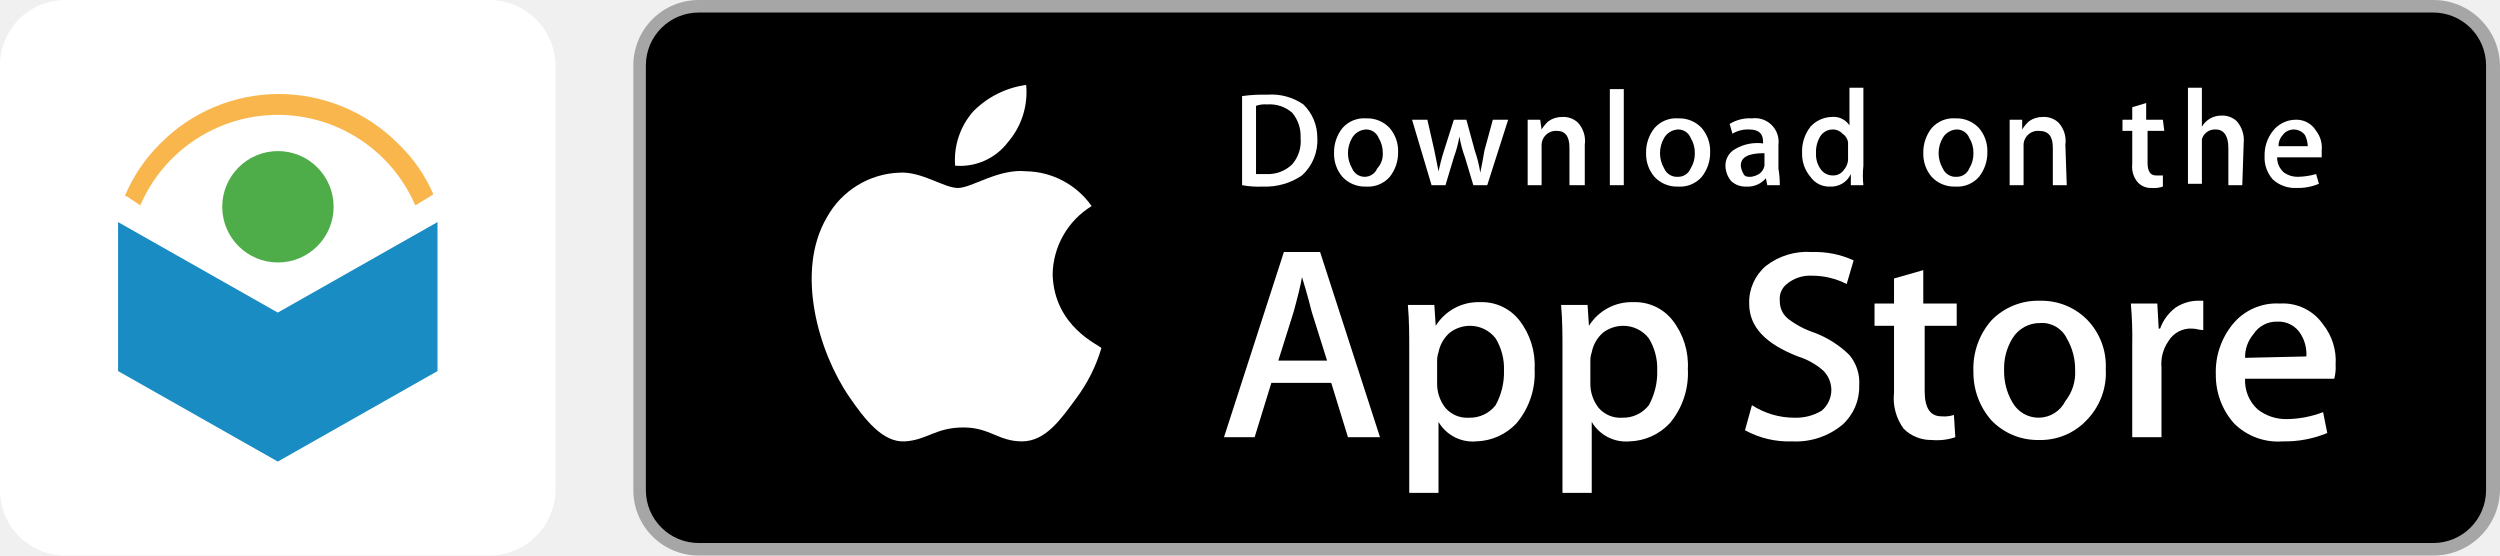
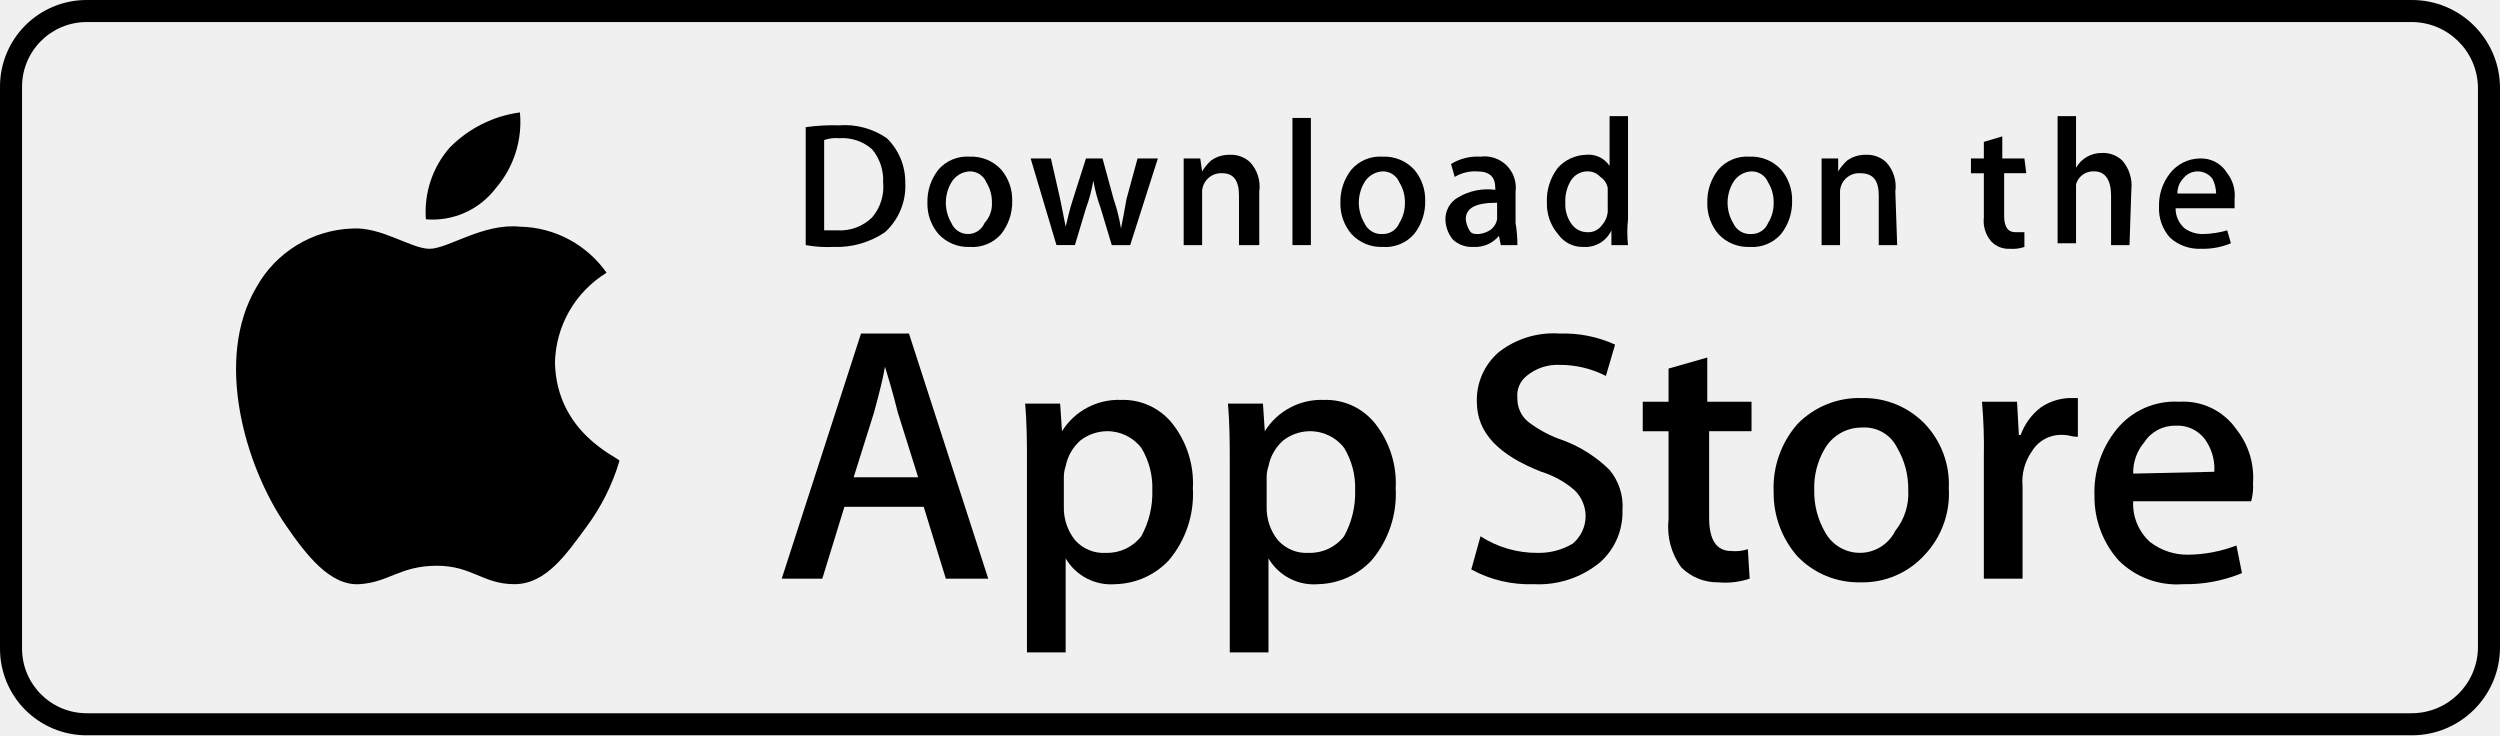
- <svg xmlns="http://www.w3.org/2000/svg" width="225" height="50" viewBox="0 0 225 50">
+ <svg xmlns="http://www.w3.org/2000/svg" width="170" height="50" viewBox="0 0 170 50">
+   <path d="M163.982,1.5A4.515,4.515,0,0,1,168.5,5.89V44.11a4.515,4.515,0,0,1-4.518,4.39H5.893A4.396,4.396,0,0,1,1.5,44.11V5.89A4.396,4.396,0,0,1,5.893,1.5h158.09m0-1.5H5.893A5.884,5.884,0,0,0,0,5.89V44.11A5.884,5.884,0,0,0,5.893,50h158.09A5.992,5.992,0,0,0,170,44.11V5.89A5.992,5.992,0,0,0,163.982,0Z" />
  <g>
-     <path d="M44,50H5.875A5.876,5.876,0,0,1,0,44.11V5.89A5.876,5.876,0,0,1,5.875,0H44a5.983,5.983,0,0,1,6,5.89V44.11A5.983,5.983,0,0,1,44,50Z" fill="#fff" />
-     <g>
-       <path d="M25,13.597a5.013,5.013,0,1,1-5,5.013,5.021,5.021,0,0,1,5-5.013" fill="#4ead48" />
-       <polygon points="10.625 19.987 10.625 33.396 25 41.541 39.375 33.396 39.375 19.987 25 28.133 10.625 19.987" fill="#198cc3" />
-       <path d="M12.625,18.484a13.473,13.473,0,0,1,24.75,0l1.25-.752L39,17.481A13.929,13.929,0,0,0,35.875,12.97a15.227,15.227,0,0,0-10.75-4.511A15.011,15.011,0,0,0,14.375,12.97a14.444,14.444,0,0,0-3.125,4.637l.25.125Z" fill="#f8b64d" />
-     </g>
+     <path d="M37.737,24.687a7.353,7.353,0,0,1,3.51-6.14,7.364,7.364,0,0,0-5.893-3.133c-2.507-.251-4.89,1.504-6.143,1.504s-3.26-1.504-5.266-1.379a7.774,7.774,0,0,0-6.519,4.01c-2.884,4.887-.752,12.155,2.006,16.165,1.379,2.005,3.009,4.135,5.015,4.01s2.758-1.253,5.266-1.253c2.382,0,3.134,1.253,5.266,1.253s3.51-2.005,4.89-3.885a14.361,14.361,0,0,0,2.257-4.511C42,31.078,37.863,29.449,37.737,24.687Z" />
+     <path d="M33.725,12.782a6.88,6.88,0,0,0,1.63-5.138,8.25,8.25,0,0,0-4.764,2.381,6.632,6.632,0,0,0-1.63,4.887A5.396,5.396,0,0,0,33.725,12.782Z" />
  </g>
  <g>
-     <path d="M218.982,50H62.892A5.884,5.884,0,0,1,57,44.11V5.89A5.884,5.884,0,0,1,62.892,0h156.09A5.992,5.992,0,0,1,225,5.89V44.11A5.992,5.992,0,0,1,218.982,50Z" fill="#a6a6a6" />
-     <path d="M223.746,44.11a4.761,4.761,0,0,1-4.764,4.762H62.892A4.761,4.761,0,0,1,58.128,44.11V5.89a4.761,4.761,0,0,1,4.764-4.762h156.09A4.761,4.761,0,0,1,223.746,5.89V44.11Z" />
-     <g>
-       <path d="M94.737,24.687a7.353,7.353,0,0,1,3.51-6.14,7.364,7.364,0,0,0-5.893-3.133c-2.507-.251-4.889,1.504-6.143,1.504s-3.26-1.504-5.266-1.379a7.774,7.774,0,0,0-6.519,4.01c-2.884,4.887-.752,12.155,2.006,16.165,1.379,2.005,3.009,4.135,5.015,4.01s2.758-1.253,5.266-1.253c2.382,0,3.134,1.253,5.266,1.253s3.51-2.005,4.89-3.885a14.361,14.361,0,0,0,2.257-4.511C99,31.078,94.863,29.449,94.737,24.687Z" fill="#fff" />
-       <path d="M90.725,12.782a6.88,6.88,0,0,0,1.63-5.138,8.25,8.25,0,0,0-4.764,2.381,6.632,6.632,0,0,0-1.63,4.887A5.396,5.396,0,0,0,90.725,12.782Z" fill="#fff" />
-     </g>
-     <g>
-       <path d="M124.2,39.348h-2.884l-1.504-4.887h-5.391l-1.504,4.887h-2.758l5.391-16.667h3.26Zm-4.764-6.892L118.057,28.07c-.125-.501-.376-1.504-.878-3.133h0c-.125.752-.376,1.754-.752,3.133l-1.379,4.386Z" fill="#fff" />
-       <path d="M138.116,33.208a6.991,6.991,0,0,1-1.63,4.887,5.151,5.151,0,0,1-3.636,1.629,3.572,3.572,0,0,1-3.385-1.754h0v6.391h-2.633V31.454c0-1.253,0-2.631-.125-4.01H129.09l.125,1.88h0a4.526,4.526,0,0,1,4.012-2.13,4.276,4.276,0,0,1,3.51,1.629A6.557,6.557,0,0,1,138.116,33.208Zm-2.758.125a5.189,5.189,0,0,0-.752-2.882,2.912,2.912,0,0,0-2.382-1.128,2.996,2.996,0,0,0-1.755.627,3.103,3.103,0,0,0-1.003,1.754,2.203,2.203,0,0,0-.125.752v2.005a3.498,3.498,0,0,0,.752,2.256,2.583,2.583,0,0,0,2.131.877,2.913,2.913,0,0,0,2.382-1.128A6.102,6.102,0,0,0,135.358,33.333Z" fill="#fff" />
-       <path d="M151.907,33.208a6.991,6.991,0,0,1-1.63,4.887,5.151,5.151,0,0,1-3.636,1.629,3.572,3.572,0,0,1-3.385-1.754h0v6.391h-2.633V31.454c0-1.253,0-2.631-.125-4.01h2.382l.125,1.88h0a4.526,4.526,0,0,1,4.012-2.13,4.276,4.276,0,0,1,3.51,1.629A6.557,6.557,0,0,1,151.907,33.208Zm-2.758.125a5.189,5.189,0,0,0-.752-2.882,2.912,2.912,0,0,0-2.382-1.128,2.996,2.996,0,0,0-1.755.627,3.103,3.103,0,0,0-1.003,1.754,2.203,2.203,0,0,0-.125.752v2.005a3.498,3.498,0,0,0,.752,2.256,2.583,2.583,0,0,0,2.131.877,2.913,2.913,0,0,0,2.382-1.128A6.102,6.102,0,0,0,149.149,33.333Z" fill="#fff" />
-       <path d="M167.328,34.712a4.55,4.55,0,0,1-1.504,3.509,6.546,6.546,0,0,1-4.513,1.504,8.238,8.238,0,0,1-4.263-1.002l.627-2.256a7.042,7.042,0,0,0,3.887,1.128,4.462,4.462,0,0,0,2.382-.627,2.449,2.449,0,0,0,.878-1.88,2.474,2.474,0,0,0-.752-1.754,6.284,6.284,0,0,0-2.257-1.253c-2.884-1.128-4.388-2.632-4.388-4.762a4.29,4.29,0,0,1,1.504-3.384,6.053,6.053,0,0,1,4.137-1.253,8.377,8.377,0,0,1,3.761.752l-.627,2.13a6.8,6.8,0,0,0-3.134-.752,3.273,3.273,0,0,0-2.257.752,1.687,1.687,0,0,0-.627,1.504,2.02,2.02,0,0,0,.752,1.629,8.135,8.135,0,0,0,2.382,1.253,9.011,9.011,0,0,1,3.134,2.005A3.845,3.845,0,0,1,167.328,34.712Z" fill="#fff" />
-       <path d="M176.23,29.323h-3.009v5.89q0,2.256,1.504,2.256a2.782,2.782,0,0,0,1.128-.125l.125,2.005a5.223,5.223,0,0,1-2.131.251,3.502,3.502,0,0,1-2.507-1.002,4.612,4.612,0,0,1-.878-3.258v-6.015h-1.755v-2.005h1.755V25.063l2.633-.752v3.007h3.009v2.005Z" fill="#fff" />
-       <path d="M189.519,33.208a6.058,6.058,0,0,1-1.63,4.511,5.692,5.692,0,0,1-4.388,1.88,5.764,5.764,0,0,1-4.263-1.754,6.508,6.508,0,0,1-1.63-4.386,6.56,6.56,0,0,1,1.63-4.637,5.851,5.851,0,0,1,4.388-1.754,5.764,5.764,0,0,1,4.263,1.754A5.953,5.953,0,0,1,189.519,33.208Zm-2.758.125a5.49,5.49,0,0,0-.752-2.882,2.466,2.466,0,0,0-2.382-1.378,2.891,2.891,0,0,0-2.507,1.378,5.189,5.189,0,0,0-.752,2.882,5.49,5.49,0,0,0,.752,2.882,2.691,2.691,0,0,0,4.764-.125A4.048,4.048,0,0,0,186.761,33.333Z" fill="#fff" />
-       <path d="M198.17,29.699c-.251,0-.501-.125-.878-.125a2.323,2.323,0,0,0-2.131,1.128,3.572,3.572,0,0,0-.627,2.381v6.266h-2.633V31.078a35.218,35.218,0,0,0-.125-3.759h2.382l.125,2.256h.125a4.097,4.097,0,0,1,1.379-1.88,3.732,3.732,0,0,1,1.881-.627h.627v2.632Z" fill="#fff" />
-       <path d="M210.206,32.832a3.86,3.86,0,0,1-.125,1.253h-8.024a3.498,3.498,0,0,0,1.128,2.757,4.139,4.139,0,0,0,2.633.877,9.42,9.42,0,0,0,3.26-.627l.376,1.88a9.962,9.962,0,0,1-4.012.752,5.591,5.591,0,0,1-4.388-1.629,6.509,6.509,0,0,1-1.63-4.386,6.761,6.761,0,0,1,1.504-4.511,5.092,5.092,0,0,1,4.263-1.88,4.391,4.391,0,0,1,3.887,1.88A5.258,5.258,0,0,1,210.206,32.832Zm-2.633-.752a3.415,3.415,0,0,0-.501-2.005,2.323,2.323,0,0,0-2.131-1.128,2.463,2.463,0,0,0-2.131,1.128,3.161,3.161,0,0,0-.752,2.13l5.516-.125Z" fill="#fff" />
-     </g>
-     <g>
-       <path d="M118.558,12.406a4.243,4.243,0,0,1-1.379,3.384,5.838,5.838,0,0,1-3.51,1.002,8.306,8.306,0,0,1-1.881-.125v-8.02a13.633,13.633,0,0,1,2.257-.125,5.045,5.045,0,0,1,3.26.877A4.15,4.15,0,0,1,118.558,12.406Zm-1.504,0a3.269,3.269,0,0,0-.752-2.256,3.066,3.066,0,0,0-2.257-.752,2.445,2.445,0,0,0-1.003.125v6.14h.878a3.122,3.122,0,0,0,2.382-.877A3.19,3.19,0,0,0,117.054,12.406Z" fill="#fff" />
-       <path d="M125.83,13.659a3.498,3.498,0,0,1-.752,2.256,2.583,2.583,0,0,1-2.131.877,2.75,2.75,0,0,1-2.131-.877,3.161,3.161,0,0,1-.752-2.13,3.498,3.498,0,0,1,.752-2.256,2.584,2.584,0,0,1,2.131-.877,2.75,2.75,0,0,1,2.131.877A3.161,3.161,0,0,1,125.83,13.659Zm-1.379.125a2.525,2.525,0,0,0-.376-1.379,1.205,1.205,0,0,0-1.128-.752,1.526,1.526,0,0,0-1.254.752,2.714,2.714,0,0,0,0,2.757,1.223,1.223,0,0,0,2.257,0A1.884,1.884,0,0,0,124.451,13.784Z" fill="#fff" />
-       <path d="M135.734,10.777l-1.881,5.89H132.6l-.752-2.506a10.425,10.425,0,0,1-.501-1.88h0a10.442,10.442,0,0,1-.501,1.88l-.752,2.506h-1.254l-1.755-5.89h1.379l.627,2.757.376,1.88h0c.125-.501.251-1.128.501-1.88l.878-2.757h1.128l.752,2.757a11.737,11.737,0,0,1,.501,2.005h0c.125-.626.251-1.253.376-2.005l.752-2.757Z" fill="#fff" />
-       <path d="M142.505,16.667h-1.254V13.283q0-1.504-1.128-1.504a1.294,1.294,0,0,0-1.379,1.379v3.509H137.49v-5.89h1.128l.125.877h0a3.324,3.324,0,0,1,.627-.752,2.119,2.119,0,0,1,1.254-.376,1.886,1.886,0,0,1,1.379.501,2.43,2.43,0,0,1,.627,2.005v3.634Z" fill="#fff" />
-       <path d="M146.14,16.667h-1.254V8.02H146.14Z" fill="#fff" />
-       <path d="M153.913,13.659a3.498,3.498,0,0,1-.752,2.256,2.583,2.583,0,0,1-2.131.877,2.75,2.75,0,0,1-2.131-.877,3.161,3.161,0,0,1-.752-2.13,3.498,3.498,0,0,1,.752-2.256,2.583,2.583,0,0,1,2.131-.877,2.751,2.751,0,0,1,2.131.877A3.161,3.161,0,0,1,153.913,13.659Zm-1.379.125a2.526,2.526,0,0,0-.376-1.379,1.205,1.205,0,0,0-1.128-.752,1.526,1.526,0,0,0-1.254.752,2.714,2.714,0,0,0,0,2.757,1.259,1.259,0,0,0,1.254.752,1.205,1.205,0,0,0,1.128-.752A2.525,2.525,0,0,0,152.534,13.784Z" fill="#fff" />
-       <path d="M160.182,16.667h-1.128l-.125-.627h0a2.105,2.105,0,0,1-1.755.752,1.886,1.886,0,0,1-1.379-.501,2.226,2.226,0,0,1-.501-1.253,1.7,1.7,0,0,1,.878-1.629,3.939,3.939,0,0,1,2.507-.501V12.782c0-.752-.376-1.128-1.254-1.128a2.675,2.675,0,0,0-1.504.376l-.251-.877a3.419,3.419,0,0,1,2.006-.501,2.122,2.122,0,0,1,2.382,2.381v2.13A8.543,8.543,0,0,1,160.182,16.667Zm-1.379-2.005v-.877c-1.504,0-2.131.376-2.131,1.128a1.781,1.781,0,0,0,.251.752c.125.251.376.251.627.251a1.783,1.783,0,0,0,.752-.251,1.151,1.151,0,0,0,.501-.752Z" fill="#fff" />
-       <path d="M167.704,16.667h-1.128V15.664h0a1.944,1.944,0,0,1-1.881,1.128,2.034,2.034,0,0,1-1.755-.877,3.161,3.161,0,0,1-.752-2.13,3.612,3.612,0,0,1,.752-2.381,2.667,2.667,0,0,1,1.881-.877,1.725,1.725,0,0,1,1.63.752h0V7.895h1.254v7.018A8.112,8.112,0,0,0,167.704,16.667ZM166.325,14.16V12.782a1.151,1.151,0,0,0-.501-.752,1.139,1.139,0,0,0-.878-.376,1.317,1.317,0,0,0-1.128.627,2.672,2.672,0,0,0-.376,1.504,2.251,2.251,0,0,0,.376,1.379,1.317,1.317,0,0,0,1.128.626,1.141,1.141,0,0,0,1.003-.501A1.531,1.531,0,0,0,166.325,14.16Z" fill="#fff" />
-       <path d="M178.863,13.659a3.498,3.498,0,0,1-.752,2.256,2.583,2.583,0,0,1-2.131.877,2.75,2.75,0,0,1-2.131-.877,3.161,3.161,0,0,1-.752-2.13,3.498,3.498,0,0,1,.752-2.256,2.583,2.583,0,0,1,2.131-.877,2.75,2.75,0,0,1,2.131.877A3.161,3.161,0,0,1,178.863,13.659Zm-1.254.125a2.525,2.525,0,0,0-.376-1.379,1.205,1.205,0,0,0-1.128-.752,1.526,1.526,0,0,0-1.254.752,2.714,2.714,0,0,0,0,2.757,1.259,1.259,0,0,0,1.254.752,1.205,1.205,0,0,0,1.128-.752A2.525,2.525,0,0,0,177.609,13.784Z" fill="#fff" />
-       <path d="M186.009,16.667h-1.254V13.283c0-1.002-.376-1.504-1.254-1.504a1.294,1.294,0,0,0-1.379,1.379v3.509h-1.254v-5.89h1.128v.877h0a3.322,3.322,0,0,1,.627-.752,2.118,2.118,0,0,1,1.254-.376,1.886,1.886,0,0,1,1.379.501,2.43,2.43,0,0,1,.627,2.005l.125,3.634Z" fill="#fff" />
-       <path d="M194.785,11.779h-1.504v2.882q0,1.128.752,1.128h.627V16.792a2.445,2.445,0,0,1-1.003.125,1.61,1.61,0,0,1-1.254-.501,2.126,2.126,0,0,1-.501-1.629V11.78h-.878V10.777h.878V9.649l1.254-.376V10.777H194.66l.125,1.002Z" fill="#fff" />
-       <path d="M201.806,16.667h-1.254V13.283c0-1.002-.376-1.629-1.128-1.629a1.207,1.207,0,0,0-1.254.877v4.01h-1.254V7.895H198.17v3.509h0a2.001,2.001,0,0,1,1.755-1.002,1.886,1.886,0,0,1,1.379.501,2.588,2.588,0,0,1,.627,2.005l-.125,3.759Z" fill="#fff" />
-       <path d="M208.952,13.534V14.16H204.94a1.794,1.794,0,0,0,.627,1.378,2.118,2.118,0,0,0,1.254.376,6.356,6.356,0,0,0,1.63-.251l.251.877a4.776,4.776,0,0,1-2.006.376,2.95,2.95,0,0,1-2.131-.752,2.947,2.947,0,0,1-.752-2.13,3.498,3.498,0,0,1,.752-2.256,2.618,2.618,0,0,1,2.006-1.002,2.063,2.063,0,0,1,1.881,1.002A2.449,2.449,0,0,1,208.952,13.534Zm-1.254-.376a2.361,2.361,0,0,0-.251-1.002,1.254,1.254,0,0,0-2.006,0,1.422,1.422,0,0,0-.376,1.002Z" fill="#fff" />
-     </g>
+     <path d="M67.2,39.348H64.316l-1.504-4.887h-5.391l-1.504,4.887H53.158l5.391-16.667h3.26Zm-4.764-6.892L61.057,28.07c-.125-.501-.376-1.504-.878-3.133h0c-.125.752-.376,1.754-.752,3.133l-1.379,4.386Z" />
+     <path d="M81.116,33.208a6.991,6.991,0,0,1-1.63,4.887,5.151,5.151,0,0,1-3.636,1.629,3.572,3.572,0,0,1-3.385-1.754h0v6.391H69.833V31.454c0-1.253,0-2.631-.125-4.01H72.09l.125,1.88h0a4.526,4.526,0,0,1,4.012-2.13,4.276,4.276,0,0,1,3.51,1.629A6.557,6.557,0,0,1,81.116,33.208Zm-2.758.125a5.189,5.189,0,0,0-.752-2.882,2.912,2.912,0,0,0-2.382-1.128,2.996,2.996,0,0,0-1.755.627,3.103,3.103,0,0,0-1.003,1.754,2.203,2.203,0,0,0-.125.752v2.005a3.498,3.498,0,0,0,.752,2.256,2.583,2.583,0,0,0,2.131.877,2.913,2.913,0,0,0,2.382-1.128A6.102,6.102,0,0,0,78.358,33.333Z" />
+     <path d="M94.907,33.208a6.991,6.991,0,0,1-1.63,4.887,5.151,5.151,0,0,1-3.636,1.629A3.572,3.572,0,0,1,86.257,37.97h0v6.391H83.624V31.454c0-1.253,0-2.631-.125-4.01h2.382l.125,1.88h0a4.526,4.526,0,0,1,4.012-2.13,4.276,4.276,0,0,1,3.51,1.629A6.557,6.557,0,0,1,94.907,33.208Zm-2.758.125a5.189,5.189,0,0,0-.752-2.882,2.912,2.912,0,0,0-2.382-1.128A2.996,2.996,0,0,0,87.26,29.95a3.103,3.103,0,0,0-1.003,1.754,2.203,2.203,0,0,0-.125.752v2.005a3.498,3.498,0,0,0,.752,2.256,2.583,2.583,0,0,0,2.131.877,2.913,2.913,0,0,0,2.382-1.128A6.102,6.102,0,0,0,92.149,33.333Z" />
+     <path d="M110.328,34.712a4.55,4.55,0,0,1-1.504,3.509,6.546,6.546,0,0,1-4.513,1.504,8.238,8.238,0,0,1-4.263-1.002l.627-2.256a7.042,7.042,0,0,0,3.887,1.128,4.462,4.462,0,0,0,2.382-.627,2.449,2.449,0,0,0,.878-1.88,2.474,2.474,0,0,0-.752-1.754,6.284,6.284,0,0,0-2.257-1.253c-2.884-1.128-4.388-2.632-4.388-4.762a4.29,4.29,0,0,1,1.504-3.384,6.053,6.053,0,0,1,4.137-1.253,8.377,8.377,0,0,1,3.761.752l-.627,2.13a6.8,6.8,0,0,0-3.134-.752,3.273,3.273,0,0,0-2.257.752,1.687,1.687,0,0,0-.627,1.504,2.02,2.02,0,0,0,.752,1.629,8.135,8.135,0,0,0,2.382,1.253,9.011,9.011,0,0,1,3.134,2.005A3.845,3.845,0,0,1,110.328,34.712Z" />
+     <path d="M119.23,29.323h-3.009v5.89q0,2.256,1.504,2.256a2.782,2.782,0,0,0,1.128-.125l.125,2.005a5.223,5.223,0,0,1-2.131.251,3.502,3.502,0,0,1-2.507-1.002,4.612,4.612,0,0,1-.878-3.258v-6.015h-1.755v-2.005h1.755V25.063l2.633-.752v3.007h3.009v2.005Z" />
+     <path d="M132.519,33.208a6.058,6.058,0,0,1-1.63,4.511,5.692,5.692,0,0,1-4.388,1.88,5.764,5.764,0,0,1-4.263-1.754,6.508,6.508,0,0,1-1.63-4.386,6.56,6.56,0,0,1,1.63-4.637,5.851,5.851,0,0,1,4.388-1.754,5.764,5.764,0,0,1,4.263,1.754A5.953,5.953,0,0,1,132.519,33.208Zm-2.758.125a5.49,5.49,0,0,0-.752-2.882,2.466,2.466,0,0,0-2.382-1.378,2.891,2.891,0,0,0-2.507,1.378,5.189,5.189,0,0,0-.752,2.882,5.49,5.49,0,0,0,.752,2.882,2.691,2.691,0,0,0,4.764-.125A4.048,4.048,0,0,0,129.761,33.333Z" />
+     <path d="M141.17,29.699c-.251,0-.501-.125-.878-.125a2.323,2.323,0,0,0-2.131,1.128,3.572,3.572,0,0,0-.627,2.381v6.266h-2.633V31.078a35.218,35.218,0,0,0-.125-3.759h2.382l.125,2.256h.125a4.097,4.097,0,0,1,1.379-1.88,3.732,3.732,0,0,1,1.881-.627h.627v2.632Z" />
+     <path d="M153.206,32.832a3.86,3.86,0,0,1-.125,1.253h-8.024a3.498,3.498,0,0,0,1.128,2.757,4.139,4.139,0,0,0,2.633.877,9.42,9.42,0,0,0,3.26-.627l.376,1.88a9.962,9.962,0,0,1-4.012.752,5.591,5.591,0,0,1-4.388-1.629,6.509,6.509,0,0,1-1.63-4.386,6.761,6.761,0,0,1,1.504-4.511,5.092,5.092,0,0,1,4.263-1.88,4.391,4.391,0,0,1,3.887,1.88A5.258,5.258,0,0,1,153.206,32.832Zm-2.633-.752a3.415,3.415,0,0,0-.501-2.005,2.323,2.323,0,0,0-2.131-1.128,2.463,2.463,0,0,0-2.131,1.128,3.161,3.161,0,0,0-.752,2.13l5.516-.125Z" />
+   </g>
+   <g>
+     <path d="M61.558,12.406A4.243,4.243,0,0,1,60.179,15.79a5.838,5.838,0,0,1-3.51,1.002,8.306,8.306,0,0,1-1.881-.125v-8.02a13.633,13.633,0,0,1,2.257-.125,5.045,5.045,0,0,1,3.26.877A4.15,4.15,0,0,1,61.558,12.406Zm-1.504,0a3.269,3.269,0,0,0-.752-2.256,3.066,3.066,0,0,0-2.257-.752,2.445,2.445,0,0,0-1.003.125v6.14h.878a3.122,3.122,0,0,0,2.382-.877A3.19,3.19,0,0,0,60.054,12.406Z" />
+     <path d="M68.83,13.659a3.498,3.498,0,0,1-.752,2.256,2.583,2.583,0,0,1-2.131.877,2.75,2.75,0,0,1-2.131-.877,3.161,3.161,0,0,1-.752-2.13,3.498,3.498,0,0,1,.752-2.256,2.584,2.584,0,0,1,2.131-.877,2.75,2.75,0,0,1,2.131.877A3.161,3.161,0,0,1,68.83,13.659Zm-1.379.125a2.525,2.525,0,0,0-.376-1.379,1.205,1.205,0,0,0-1.128-.752,1.526,1.526,0,0,0-1.254.752,2.714,2.714,0,0,0,0,2.757,1.223,1.223,0,0,0,2.257,0A1.884,1.884,0,0,0,67.451,13.784Z" />
+     <path d="M78.734,10.777l-1.881,5.89H75.6L74.848,14.16a10.425,10.425,0,0,1-.501-1.88h0a10.442,10.442,0,0,1-.501,1.88l-.752,2.506H71.839l-1.755-5.89h1.379l.627,2.757.376,1.88h0c.125-.501.251-1.128.501-1.88l.878-2.757h1.128l.752,2.757a11.737,11.737,0,0,1,.501,2.005h0c.125-.626.251-1.253.376-2.005l.752-2.757Z" />
+     <path d="M85.504,16.667H84.251V13.283q0-1.504-1.128-1.504a1.294,1.294,0,0,0-1.379,1.379v3.509H80.49v-5.89h1.128l.125.877h0a3.324,3.324,0,0,1,.627-.752,2.119,2.119,0,0,1,1.254-.376,1.886,1.886,0,0,1,1.379.501,2.43,2.43,0,0,1,.627,2.005v3.634Z" />
+     <path d="M89.14,16.667H87.887V8.02H89.14Z" />
+     <path d="M96.913,13.659a3.498,3.498,0,0,1-.752,2.256,2.583,2.583,0,0,1-2.131.877,2.75,2.75,0,0,1-2.131-.877,3.161,3.161,0,0,1-.752-2.13,3.498,3.498,0,0,1,.752-2.256,2.583,2.583,0,0,1,2.131-.877,2.751,2.751,0,0,1,2.131.877A3.161,3.161,0,0,1,96.913,13.659Zm-1.379.125a2.526,2.526,0,0,0-.376-1.379,1.205,1.205,0,0,0-1.128-.752,1.526,1.526,0,0,0-1.254.752,2.714,2.714,0,0,0,0,2.757,1.259,1.259,0,0,0,1.254.752,1.205,1.205,0,0,0,1.128-.752A2.525,2.525,0,0,0,95.534,13.784Z" />
+     <path d="M103.182,16.667h-1.128l-.125-.627h0a2.105,2.105,0,0,1-1.755.752,1.886,1.886,0,0,1-1.379-.501,2.226,2.226,0,0,1-.501-1.253,1.7,1.7,0,0,1,.878-1.629,3.939,3.939,0,0,1,2.507-.501V12.782c0-.752-.376-1.128-1.254-1.128a2.675,2.675,0,0,0-1.504.376l-.251-.877a3.419,3.419,0,0,1,2.006-.501,2.122,2.122,0,0,1,2.382,2.381v2.13A8.543,8.543,0,0,1,103.182,16.667Zm-1.379-2.005v-.877c-1.504,0-2.131.376-2.131,1.128a1.781,1.781,0,0,0,.251.752c.125.251.376.251.627.251a1.783,1.783,0,0,0,.752-.251,1.151,1.151,0,0,0,.501-.752Z" />
+     <path d="M110.704,16.667h-1.128V15.664h0a1.944,1.944,0,0,1-1.881,1.128,2.034,2.034,0,0,1-1.755-.877,3.161,3.161,0,0,1-.752-2.13,3.612,3.612,0,0,1,.752-2.381,2.667,2.667,0,0,1,1.881-.877,1.725,1.725,0,0,1,1.63.752h0V7.895h1.254v7.018A8.112,8.112,0,0,0,110.704,16.667ZM109.325,14.16V12.782a1.151,1.151,0,0,0-.501-.752,1.139,1.139,0,0,0-.878-.376,1.317,1.317,0,0,0-1.128.627,2.672,2.672,0,0,0-.376,1.504,2.251,2.251,0,0,0,.376,1.379,1.317,1.317,0,0,0,1.128.626,1.141,1.141,0,0,0,1.003-.501A1.531,1.531,0,0,0,109.325,14.16Z" />
+     <path d="M121.863,13.659a3.498,3.498,0,0,1-.752,2.256,2.583,2.583,0,0,1-2.131.877,2.75,2.75,0,0,1-2.131-.877,3.161,3.161,0,0,1-.752-2.13,3.498,3.498,0,0,1,.752-2.256,2.583,2.583,0,0,1,2.131-.877,2.75,2.75,0,0,1,2.131.877A3.161,3.161,0,0,1,121.863,13.659Zm-1.254.125a2.525,2.525,0,0,0-.376-1.379,1.205,1.205,0,0,0-1.128-.752,1.526,1.526,0,0,0-1.254.752,2.714,2.714,0,0,0,0,2.757,1.259,1.259,0,0,0,1.254.752,1.205,1.205,0,0,0,1.128-.752A2.525,2.525,0,0,0,120.609,13.784Z" />
+     <path d="M129.009,16.667h-1.254V13.283c0-1.002-.376-1.504-1.254-1.504a1.294,1.294,0,0,0-1.379,1.379v3.509h-1.254v-5.89h1.128v.877h0a3.322,3.322,0,0,1,.627-.752,2.118,2.118,0,0,1,1.254-.376,1.886,1.886,0,0,1,1.379.501,2.43,2.43,0,0,1,.627,2.005l.125,3.634Z" />
+     <path d="M137.785,11.779h-1.504v2.882q0,1.128.752,1.128h.627V16.792a2.445,2.445,0,0,1-1.003.125,1.61,1.61,0,0,1-1.254-.501,2.126,2.126,0,0,1-.501-1.629V11.78h-.878V10.777h.878V9.649l1.254-.376V10.777H137.66l.125,1.002Z" />
+     <path d="M144.806,16.667h-1.254V13.283c0-1.002-.376-1.629-1.128-1.629a1.207,1.207,0,0,0-1.254.877v4.01h-1.254V7.895H141.17v3.509h0a2.001,2.001,0,0,1,1.755-1.002,1.886,1.886,0,0,1,1.379.501,2.588,2.588,0,0,1,.627,2.005l-.125,3.759Z" />
+     <path d="M151.952,13.534V14.16H147.94a1.794,1.794,0,0,0,.627,1.378,2.118,2.118,0,0,0,1.254.376,6.356,6.356,0,0,0,1.63-.251l.251.877a4.776,4.776,0,0,1-2.006.376,2.95,2.95,0,0,1-2.131-.752,2.947,2.947,0,0,1-.752-2.13,3.498,3.498,0,0,1,.752-2.256,2.618,2.618,0,0,1,2.006-1.002,2.063,2.063,0,0,1,1.881,1.002A2.449,2.449,0,0,1,151.952,13.534Zm-1.254-.376a2.361,2.361,0,0,0-.251-1.002,1.254,1.254,0,0,0-2.006,0,1.422,1.422,0,0,0-.376,1.002Z" />
  </g>
</svg>
